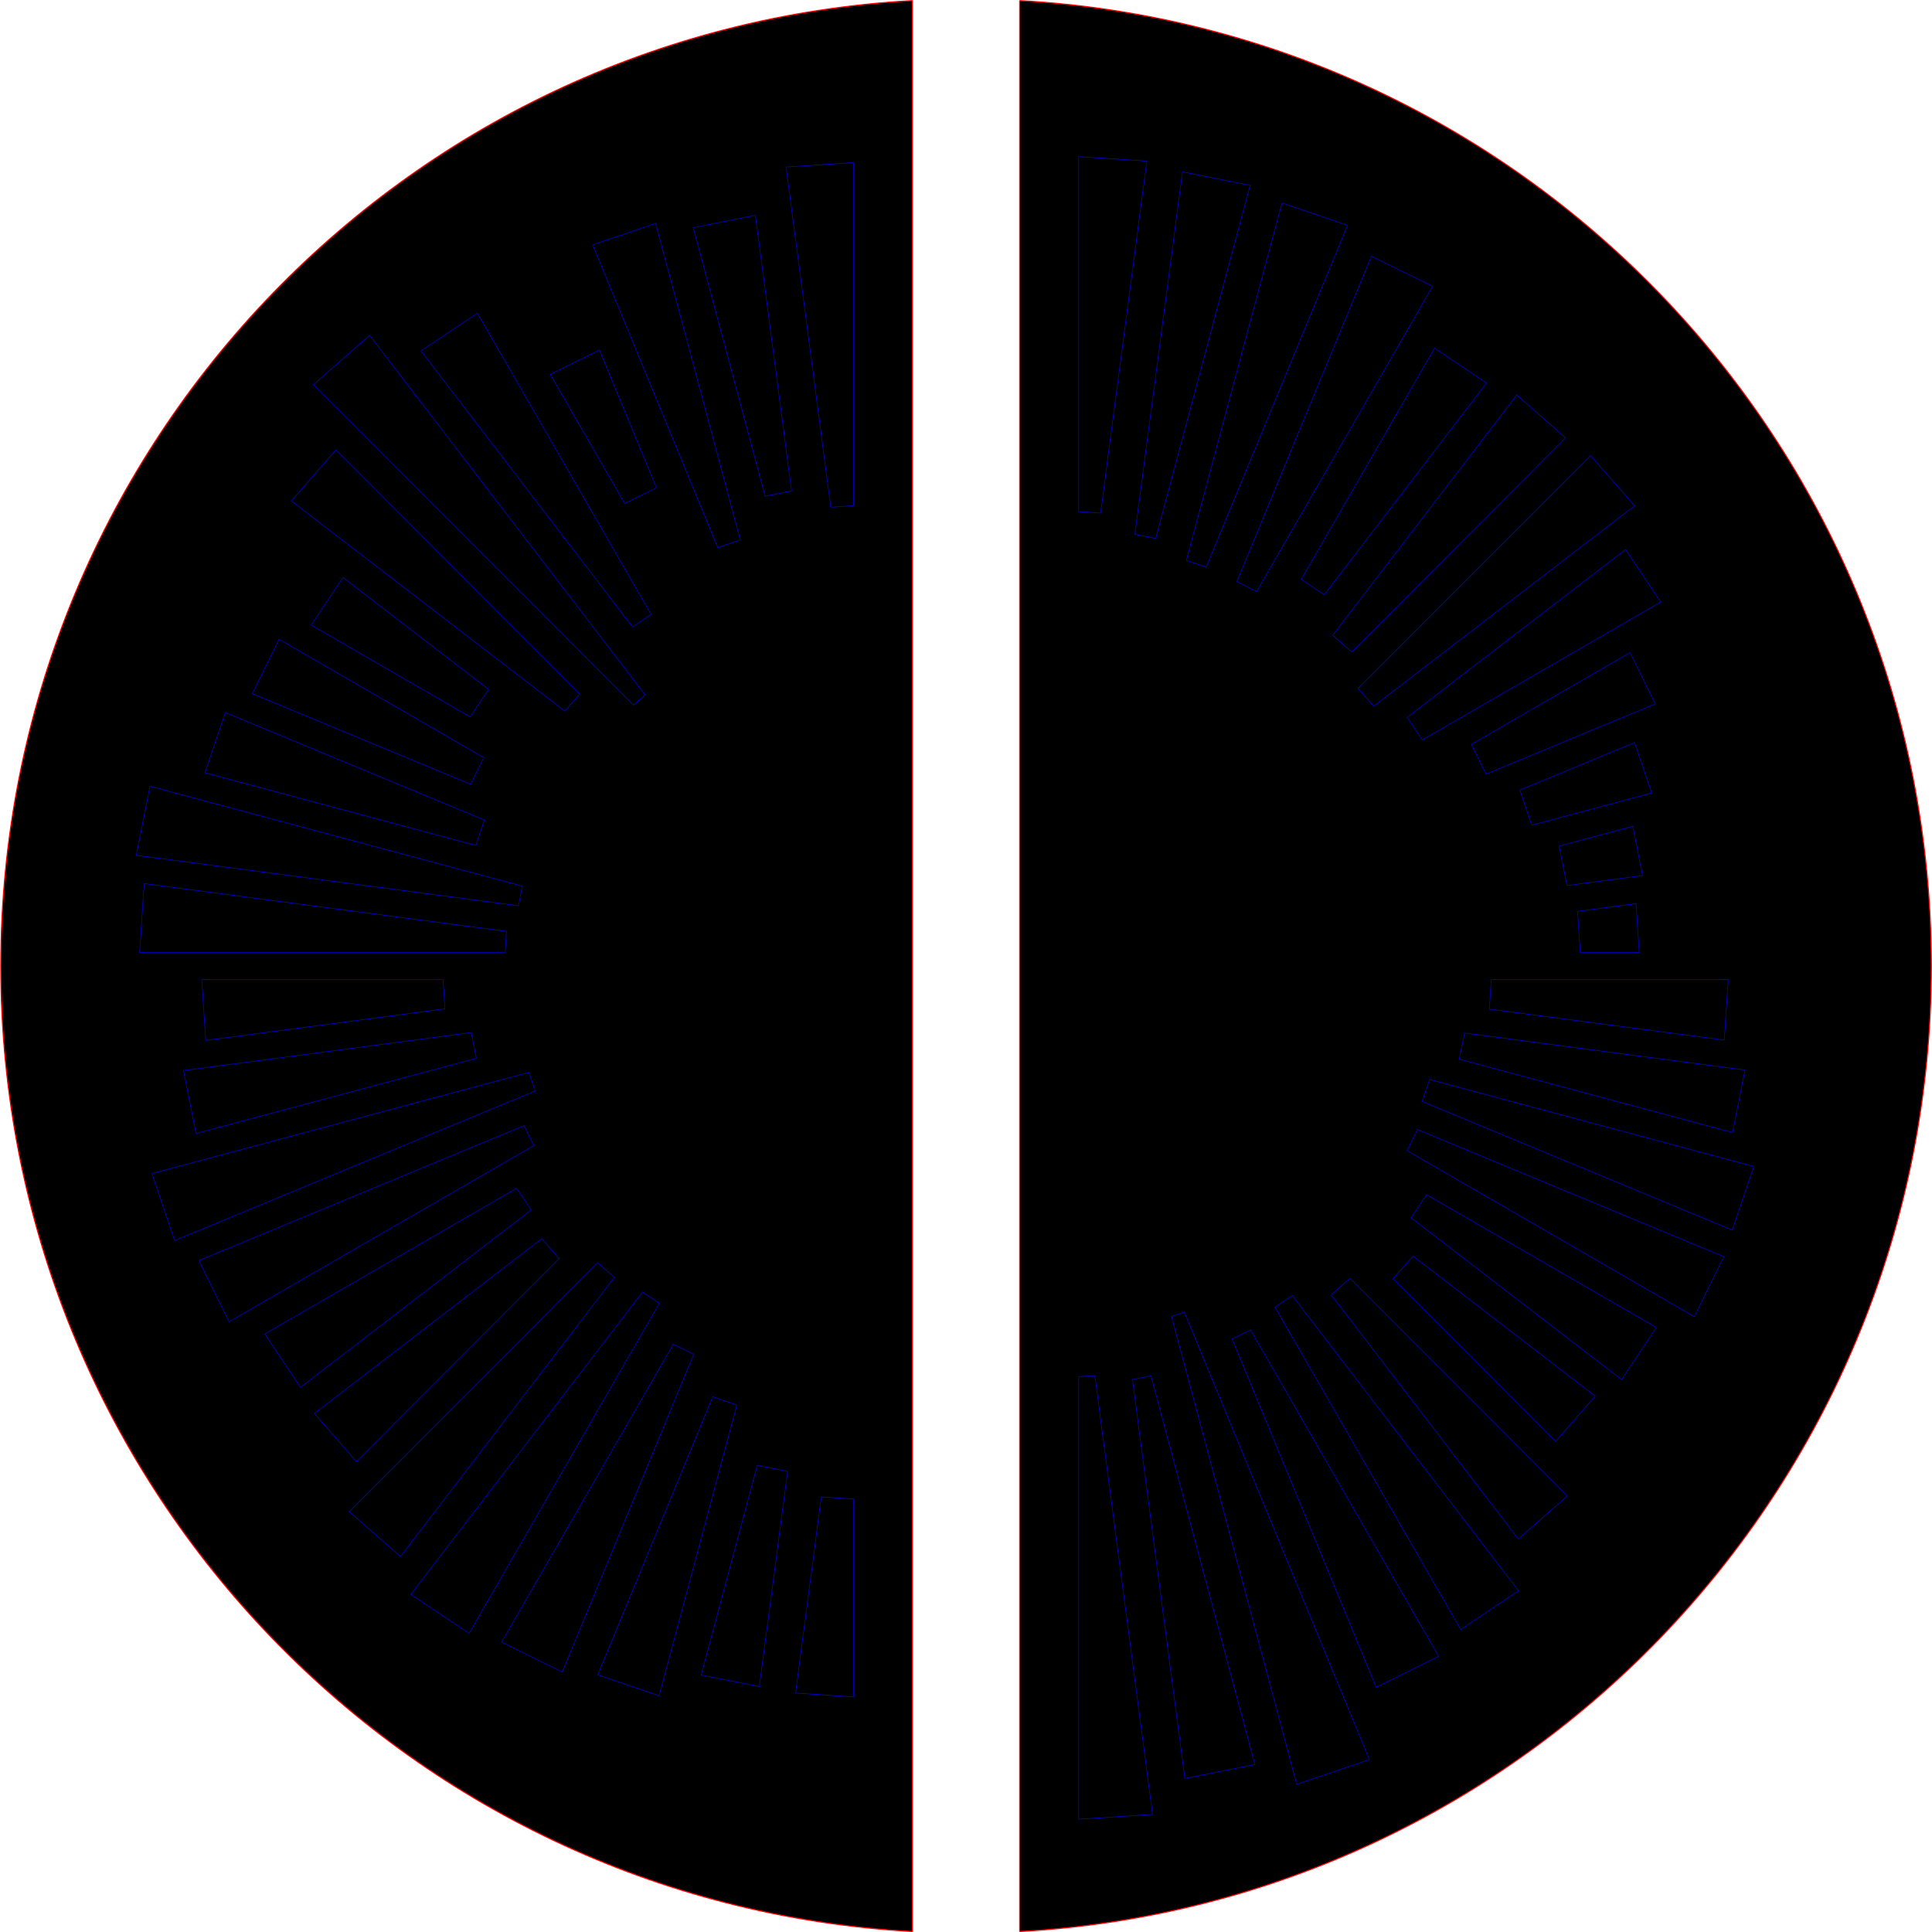
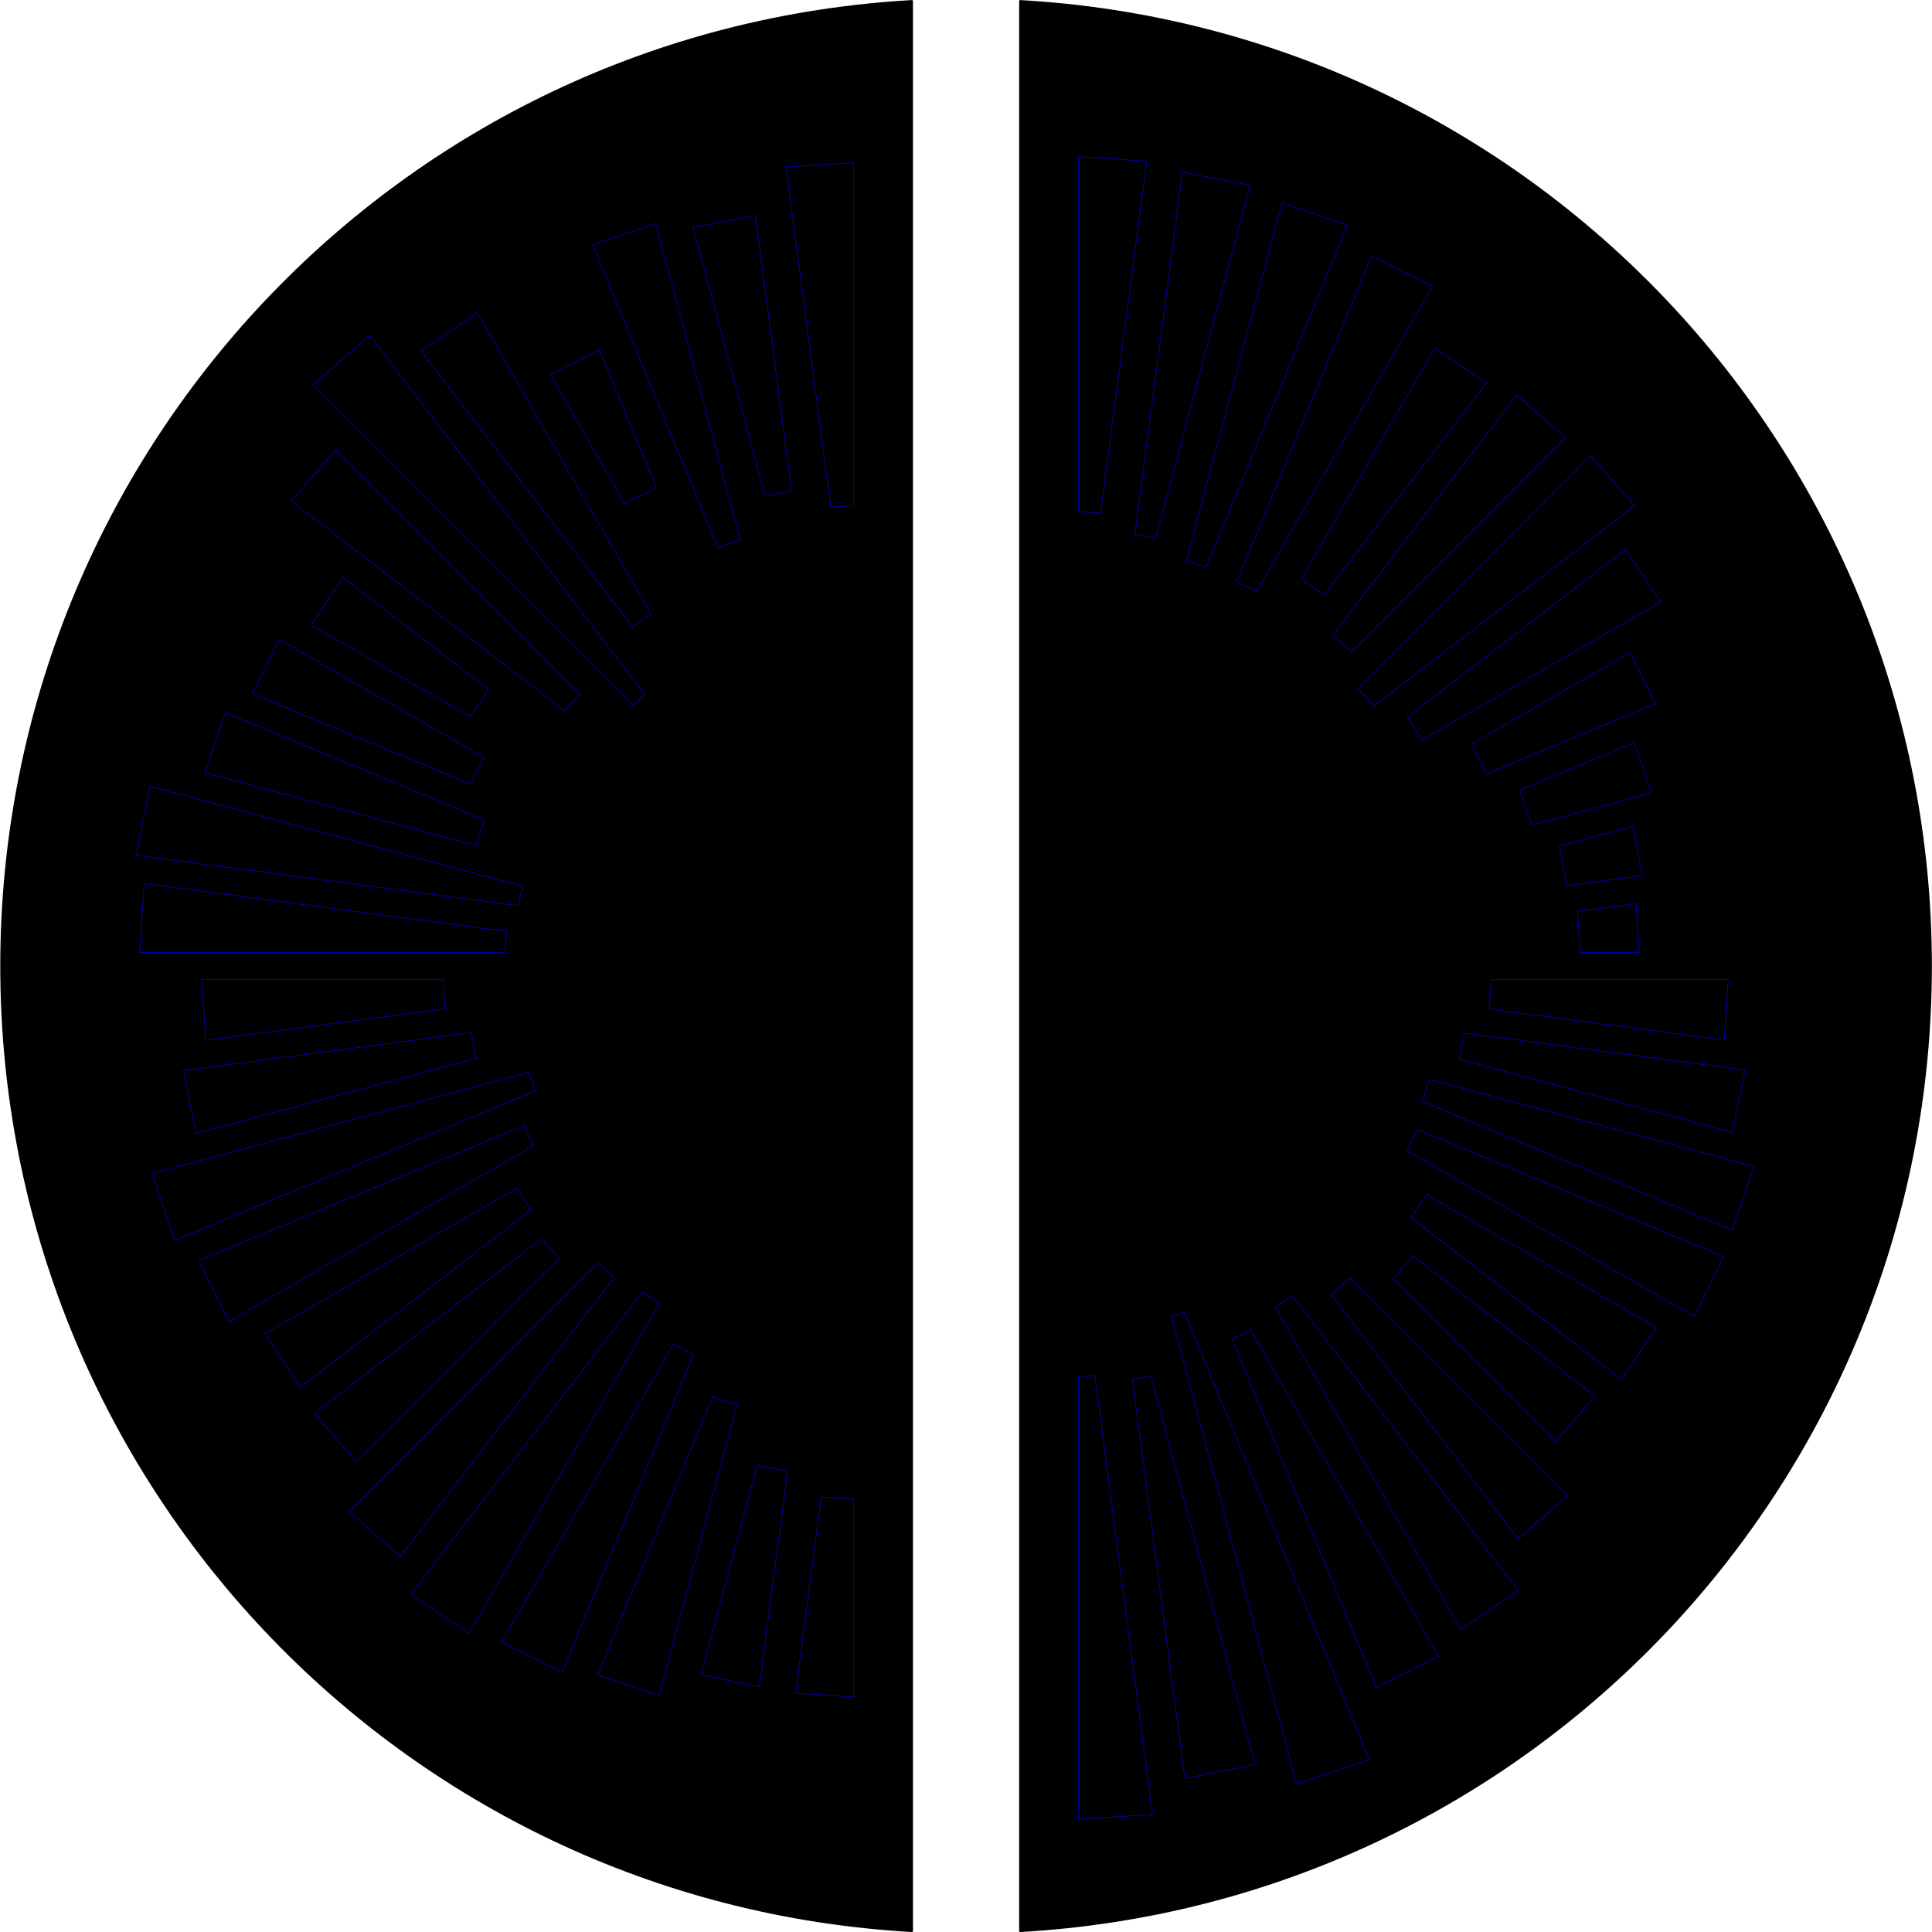
<svg xmlns="http://www.w3.org/2000/svg" xml:space="preserve" width="48" height="48" viewBox="0 0 12.7 12.7">
  <g fill="none" style="fill:#000">
-     <g stroke="red" stroke-width=".02" style="fill:#000">
+     <g stroke="#000" stroke-width=".02" style="fill:#000">
      <path d="M17 .028a18 18 0 0 0 0 35.944M19 35.972A18 18 0 0 0 19 .028M17 35.972V.028M19 .028v35.944" style="fill:#000" transform="matrix(.35258 0 0 .35313 .004 -.006)" />
    </g>
    <g stroke="#00f" stroke-width=".01" style="fill:#000">
      <path d="m21.37 3.016-1.271-.083v6.608l.409.027zM23.296 3.468l-1.261-.251-.888 6.746.388.078zM25.113 4.211l-1.223-.416-1.783 6.654.37.126zM26.698 5.347l-1.14-.561-2.51 6.059.37.183zM27.704 7.146l-.97-.648-2.485 4.304.429.287zM29.177 8.168l-.91-.798-3.431 4.472.355.312zM30.463 9.432l-.82-.935-4.334 4.335.29.332zM30.95 11.224l-.654-.978-4.072 3.124.281.421zM30.85 13.12l-.471-.955-2.958 1.708.273.554zM30.783 14.779l-.319-.94-2.139.886.222.653zM30.613 16.316l-.182-.917-1.374.368.146.734zM30.551 17.75l-.06-.912-1.09.144.05.768zM32.136 19.378l.074-1.128h-4.418l-.036.552zM32.291 21.099l.231-1.163-5.229-.689-.097.487zM32.285 22.915l.402-1.184-6.044-1.619-.139.409zM31.577 24.527l.551-1.117-5.712-2.366-.194.392zM30.222 25.698l.648-.969-4.285-2.474-.288.431zM28.99 26.849l.74-.843-3.398-2.607-.37.422zM28.295 28.666l.915-.801-4.051-4.052-.351.308zM27.223 30.35l1.077-.719-4.218-5.497-.322.216zM25.646 31.426l1.166-.576-3.508-6.076-.343.169zM24.165 33.232l1.355-.46-3.45-8.33-.239.081zM22.079 33.123l1.306-.259-1.938-7.236-.345.069zM20.099 33.882l1.378-.09-1.076-8.168-.302.019zM14.821 31.534l1.08.071v-3.684l-.6-.039zM13.061 31.198l1.085.215.527-4.007-.566-.112zM11.133 31.195l1.144.388 1.45-5.411-.45-.153zM9.341 30.584l1.131.558 2.45-5.915-.38-.187zM7.649 29.697l1.086.725 3.547-6.144-.314-.21zM6.5 28.155l.955.837 3.987-5.196-.311-.273zM5.849 26.329l.785.896 3.78-3.779-.325-.37zM4.926 24.848l.664.994 4.301-3.3-.271-.405zM3.697 23.482l.562 1.14 5.683-3.281-.183-.37zM2.821 21.863l.424 1.247 6.721-2.784-.117-.346zM3.41 19.945l.233 1.172 5.227-1.4-.095-.479zM3.75 18.25l.074 1.134 4.46-.588-.035-.546zM2.676 16.465l-.084 1.285h6.814l.026-.395zM2.785 14.653l-.256 1.286 7.127.939.072-.365zM4.19 13.281l-.38 1.121 5.05 1.353.16-.473zM5.192 11.917l-.499 1.013 4.07 1.686.245-.496zM6.383 10.766l-.592.886 2.964 1.711.343-.513zM6.252 8.392l-.832.949 5.099 3.913.277-.317zM6.88 6.259l-1.048.919 5.967 5.966.218-.191zM8.889 5.845l-1.052.703 3.944 5.139.347-.232zM11.165 6.533l-.917.452 1.388 2.405.592-.292zM12.212 4.176l-1.174.399 2.334 5.636.419-.143zM14.072 4.024l-1.158.231 1.34 4.999.493-.098zM15.901 3.044l-1.257.082.834 6.332.423-.028z" style="fill:#000" transform="matrix(.35258 0 0 .35313 .004 -.006)" />
    </g>
  </g>
</svg>
